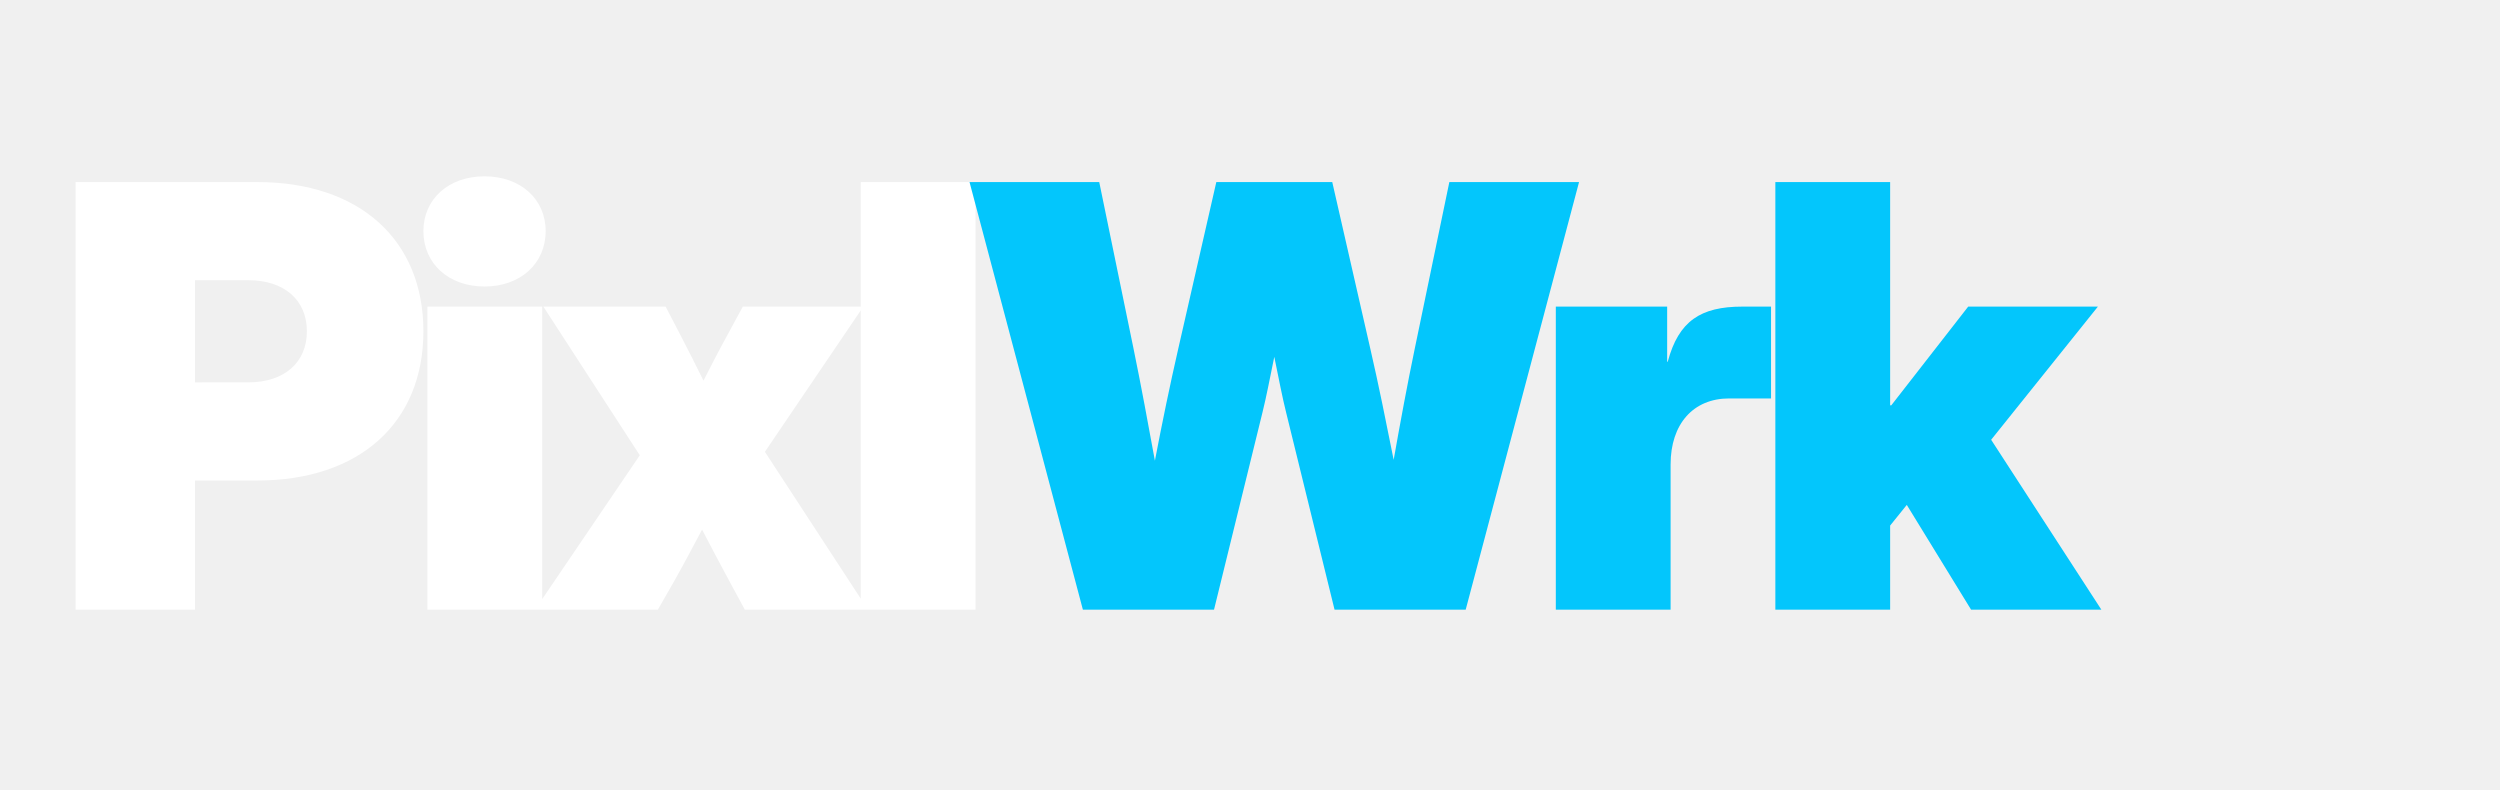
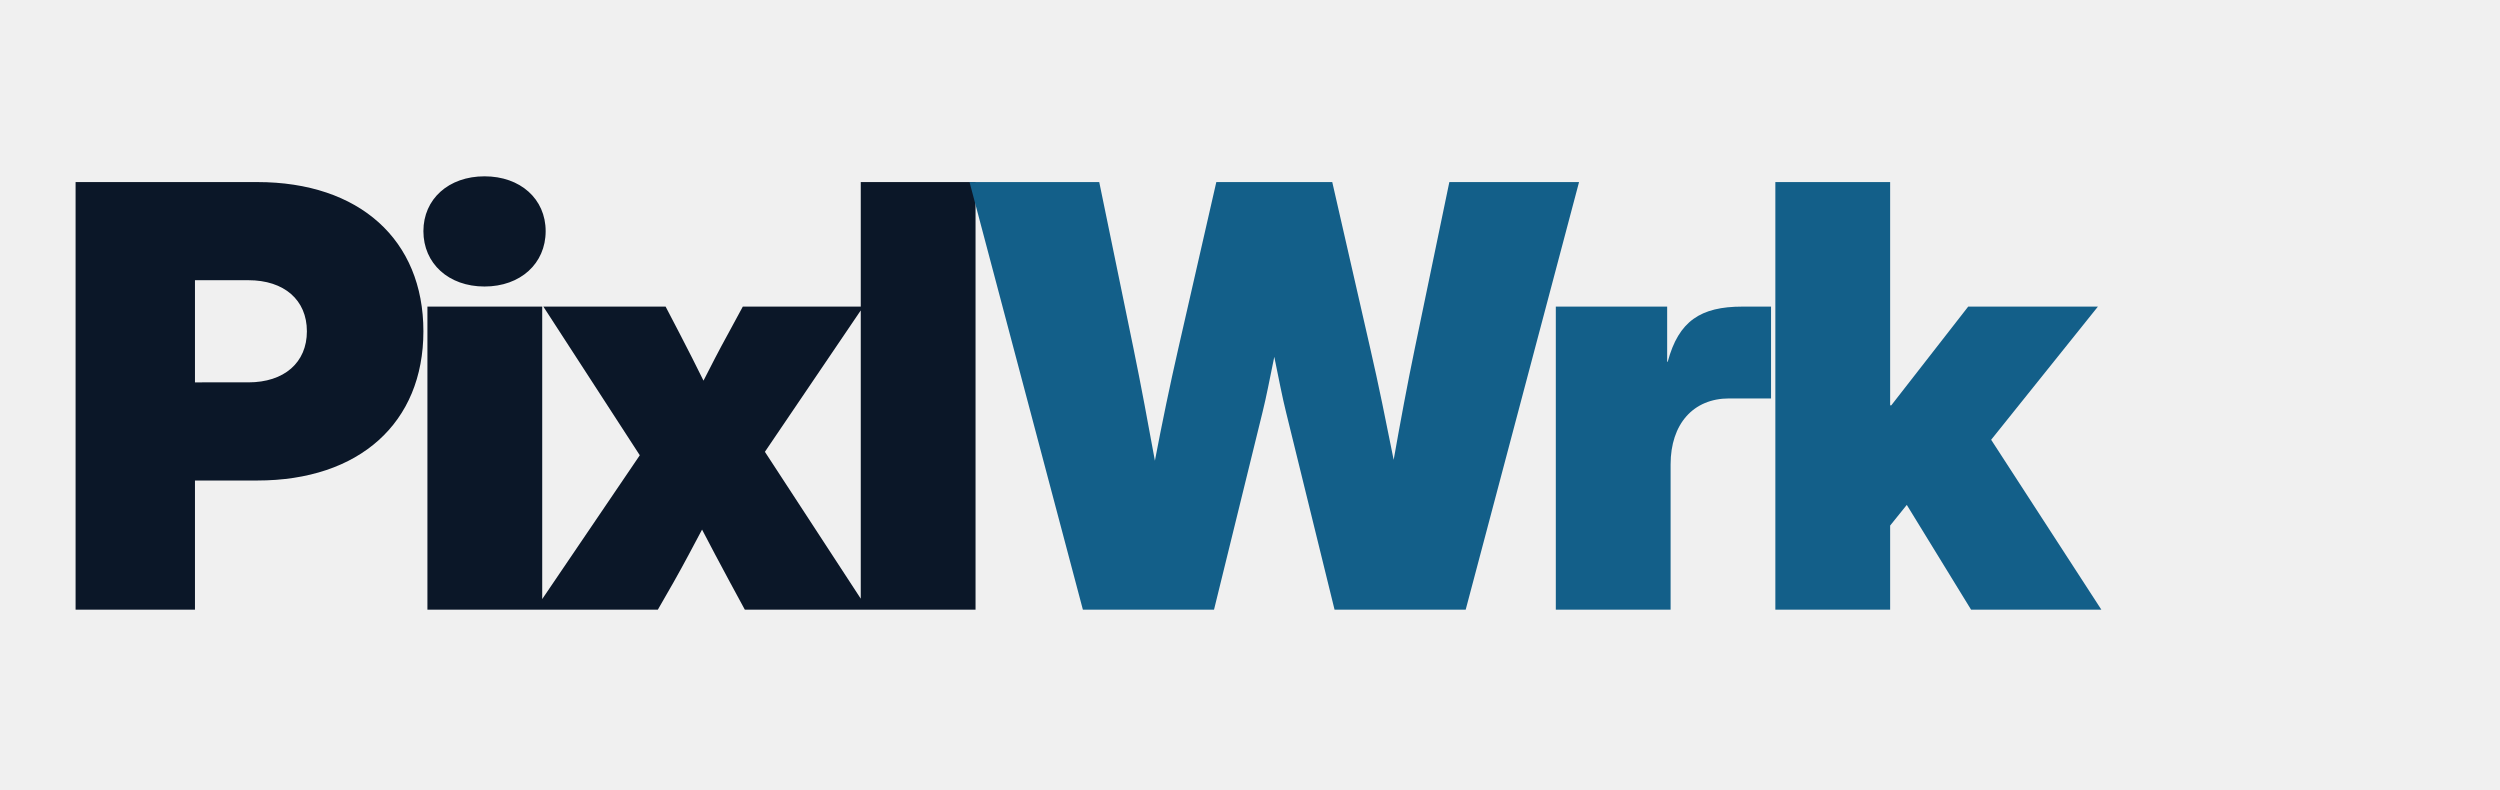
<svg xmlns="http://www.w3.org/2000/svg" width="570" height="180" viewBox="0 0 570 180" version="1.1" id="svg2">
  <defs id="defs2" />
  <g id="text2" style="font-weight:900;font-size:134px;font-family:'Inter Display';letter-spacing:-7px" aria-label="PixlWrk">
-     <path style="fill:#ffffff" d="m 17.234,139 h 27.219 v -29.443 h 14.198 c 23.293,0 37.884,-13.151 37.884,-34.023 0,-20.872 -14.591,-34.023 -37.884,-34.023 H 17.234 Z M 44.453,87.18 V 63.887 h 12.17 c 8.179,0 13.348,4.515 13.348,11.646 0,7.132 -5.169,11.646 -13.348,11.646 z M 97.452,139 H 123.624 V 69.906 H 97.452 Z M 110.473,65.326 c 8.179,0 13.937,-5.234 13.937,-12.628 0,-7.328 -5.758,-12.497 -13.937,-12.497 -8.179,0 -13.937,5.169 -13.937,12.497 0,7.394 5.758,12.628 13.937,12.628 z M 121.989,139 h 28.004 l 3.599,-6.281 c 2.486,-4.384 4.449,-8.179 6.478,-11.974 1.963,3.795 3.991,7.59 6.347,11.974 L 169.818,139 h 28.069 l -23.489,-35.986 22.442,-33.107 h -27.48 l -3.402,6.281 c -2.094,3.795 -3.86,7.263 -5.562,10.6 -1.636,-3.337 -3.402,-6.805 -5.365,-10.6 l -3.271,-6.281 h -27.873 l 21.984,33.893 z M 222.425,41.51 H 196.253 V 139 h 26.172 z" id="path2" />
-     <path style="fill:#03c6fc" d="m 246.896,139 h 29.901 l 11.058,-45.016 c 0.851,-3.402 1.636,-7.524 2.683,-12.628 1.047,5.104 1.832,9.226 2.683,12.628 L 304.278,139 h 29.901 L 360.024,41.51 H 330.45 l -7.852,37.818 c -1.767,8.506 -3.337,17.012 -4.842,25.518 -1.701,-8.506 -3.402,-17.012 -5.365,-25.518 l -8.637,-37.818 h -26.434 l -8.637,37.818 c -1.963,8.571 -3.729,17.143 -5.365,25.714 -1.57,-8.571 -3.141,-17.143 -4.907,-25.714 l -7.786,-37.818 h -29.574 z m 107.829,0 h 26.172 v -33.107 c 0,-9.226 5.169,-15.049 13.348,-15.049 h 9.553 v -20.938 h -6.543 c -9.487,0 -14.525,3.271 -17.012,12.562 h -0.131 v -12.562 h -25.387 z m 50.055,0 h 26.172 v -19.171 l 3.795,-4.711 L 449.403,139 h 29.705 l -25.125,-38.734 24.34,-30.359 h -29.574 l -17.535,22.508 h -0.262 V 41.51 h -26.172 z" id="path3" />
+     <path style="fill:#0b1728" d="m 17.234,139 h 27.219 v -29.443 h 14.198 c 23.293,0 37.884,-13.151 37.884,-34.023 0,-20.872 -14.591,-34.023 -37.884,-34.023 H 17.234 Z M 44.453,87.18 V 63.887 h 12.17 c 8.179,0 13.348,4.515 13.348,11.646 0,7.132 -5.169,11.646 -13.348,11.646 z M 97.452,139 H 123.624 V 69.906 H 97.452 Z M 110.473,65.326 c 8.179,0 13.937,-5.234 13.937,-12.628 0,-7.328 -5.758,-12.497 -13.937,-12.497 -8.179,0 -13.937,5.169 -13.937,12.497 0,7.394 5.758,12.628 13.937,12.628 z M 121.989,139 h 28.004 l 3.599,-6.281 c 2.486,-4.384 4.449,-8.179 6.478,-11.974 1.963,3.795 3.991,7.59 6.347,11.974 L 169.818,139 h 28.069 l -23.489,-35.986 22.442,-33.107 h -27.48 l -3.402,6.281 c -2.094,3.795 -3.86,7.263 -5.562,10.6 -1.636,-3.337 -3.402,-6.805 -5.365,-10.6 l -3.271,-6.281 h -27.873 l 21.984,33.893 z M 222.425,41.51 H 196.253 V 139 h 26.172 z" id="path2" />
+     <path style="fill:#135f89" d="m 246.896,139 h 29.901 l 11.058,-45.016 c 0.851,-3.402 1.636,-7.524 2.683,-12.628 1.047,5.104 1.832,9.226 2.683,12.628 L 304.278,139 h 29.901 L 360.024,41.51 H 330.45 l -7.852,37.818 c -1.767,8.506 -3.337,17.012 -4.842,25.518 -1.701,-8.506 -3.402,-17.012 -5.365,-25.518 l -8.637,-37.818 h -26.434 l -8.637,37.818 c -1.963,8.571 -3.729,17.143 -5.365,25.714 -1.57,-8.571 -3.141,-17.143 -4.907,-25.714 l -7.786,-37.818 h -29.574 z m 107.829,0 h 26.172 v -33.107 c 0,-9.226 5.169,-15.049 13.348,-15.049 h 9.553 v -20.938 h -6.543 c -9.487,0 -14.525,3.271 -17.012,12.562 h -0.131 v -12.562 h -25.387 z m 50.055,0 h 26.172 v -19.171 l 3.795,-4.711 L 449.403,139 h 29.705 l -25.125,-38.734 24.34,-30.359 h -29.574 l -17.535,22.508 h -0.262 V 41.51 h -26.172 z" id="path3" />
  </g>
</svg>
